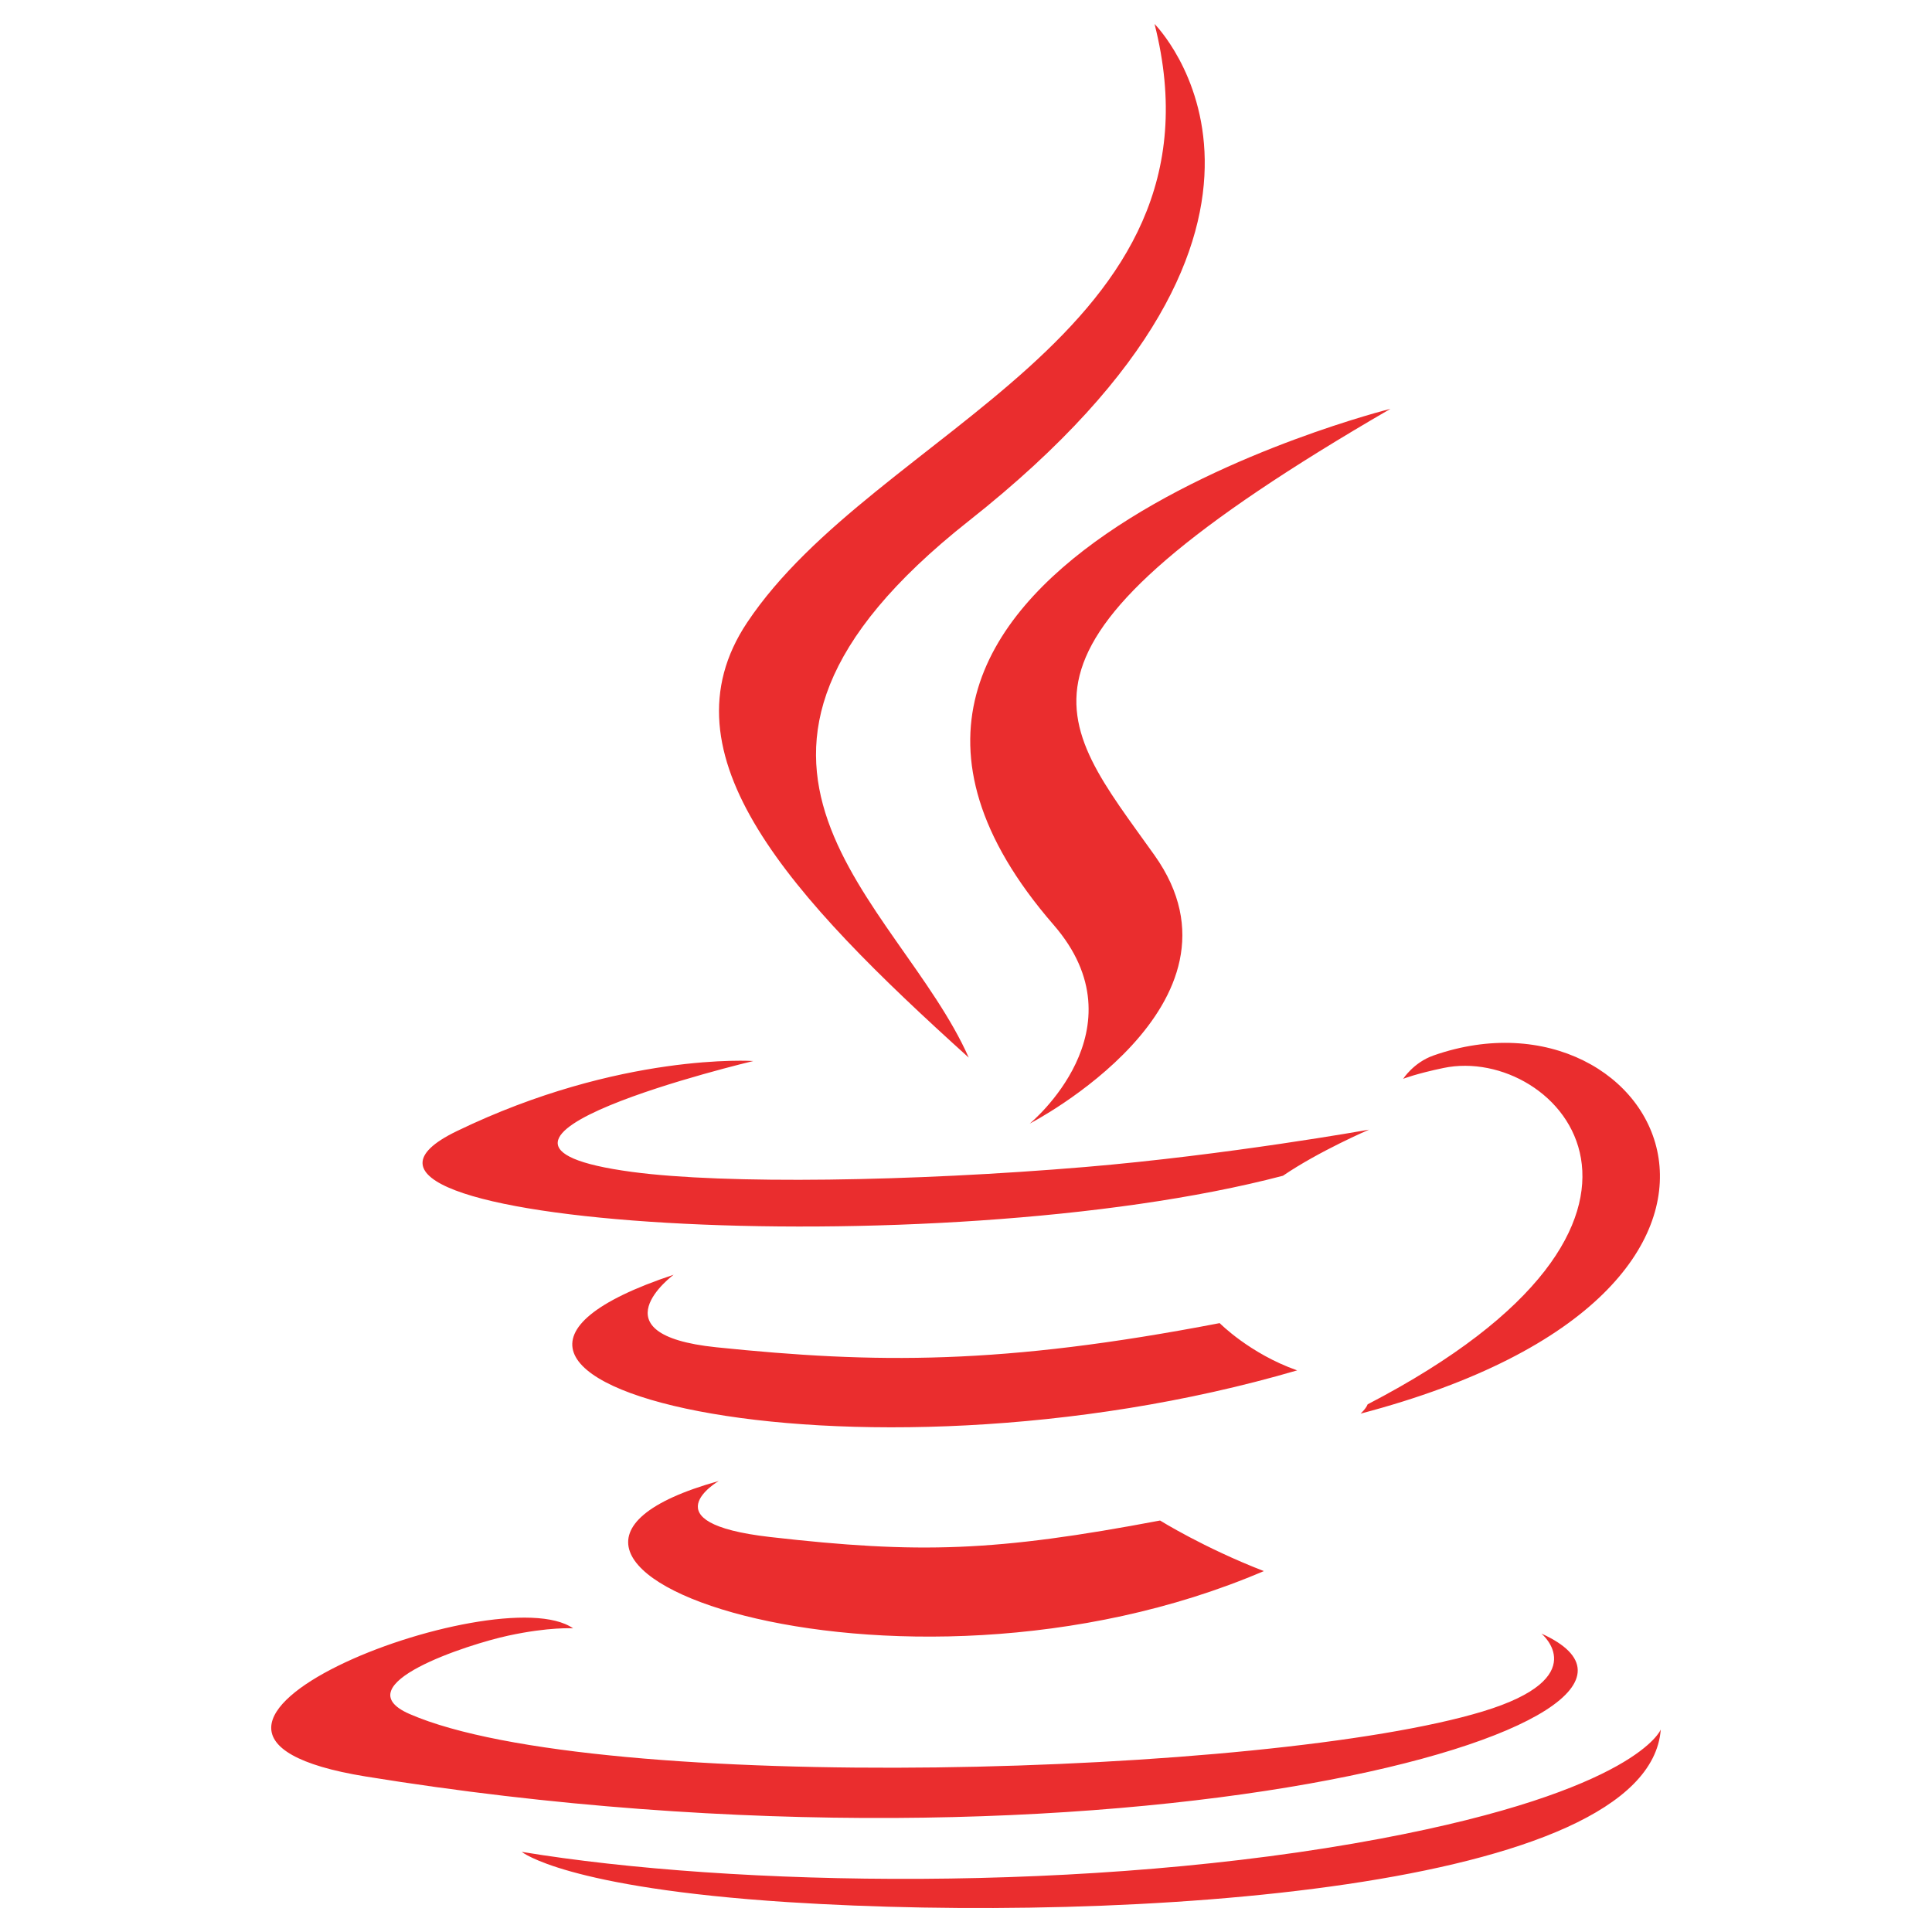
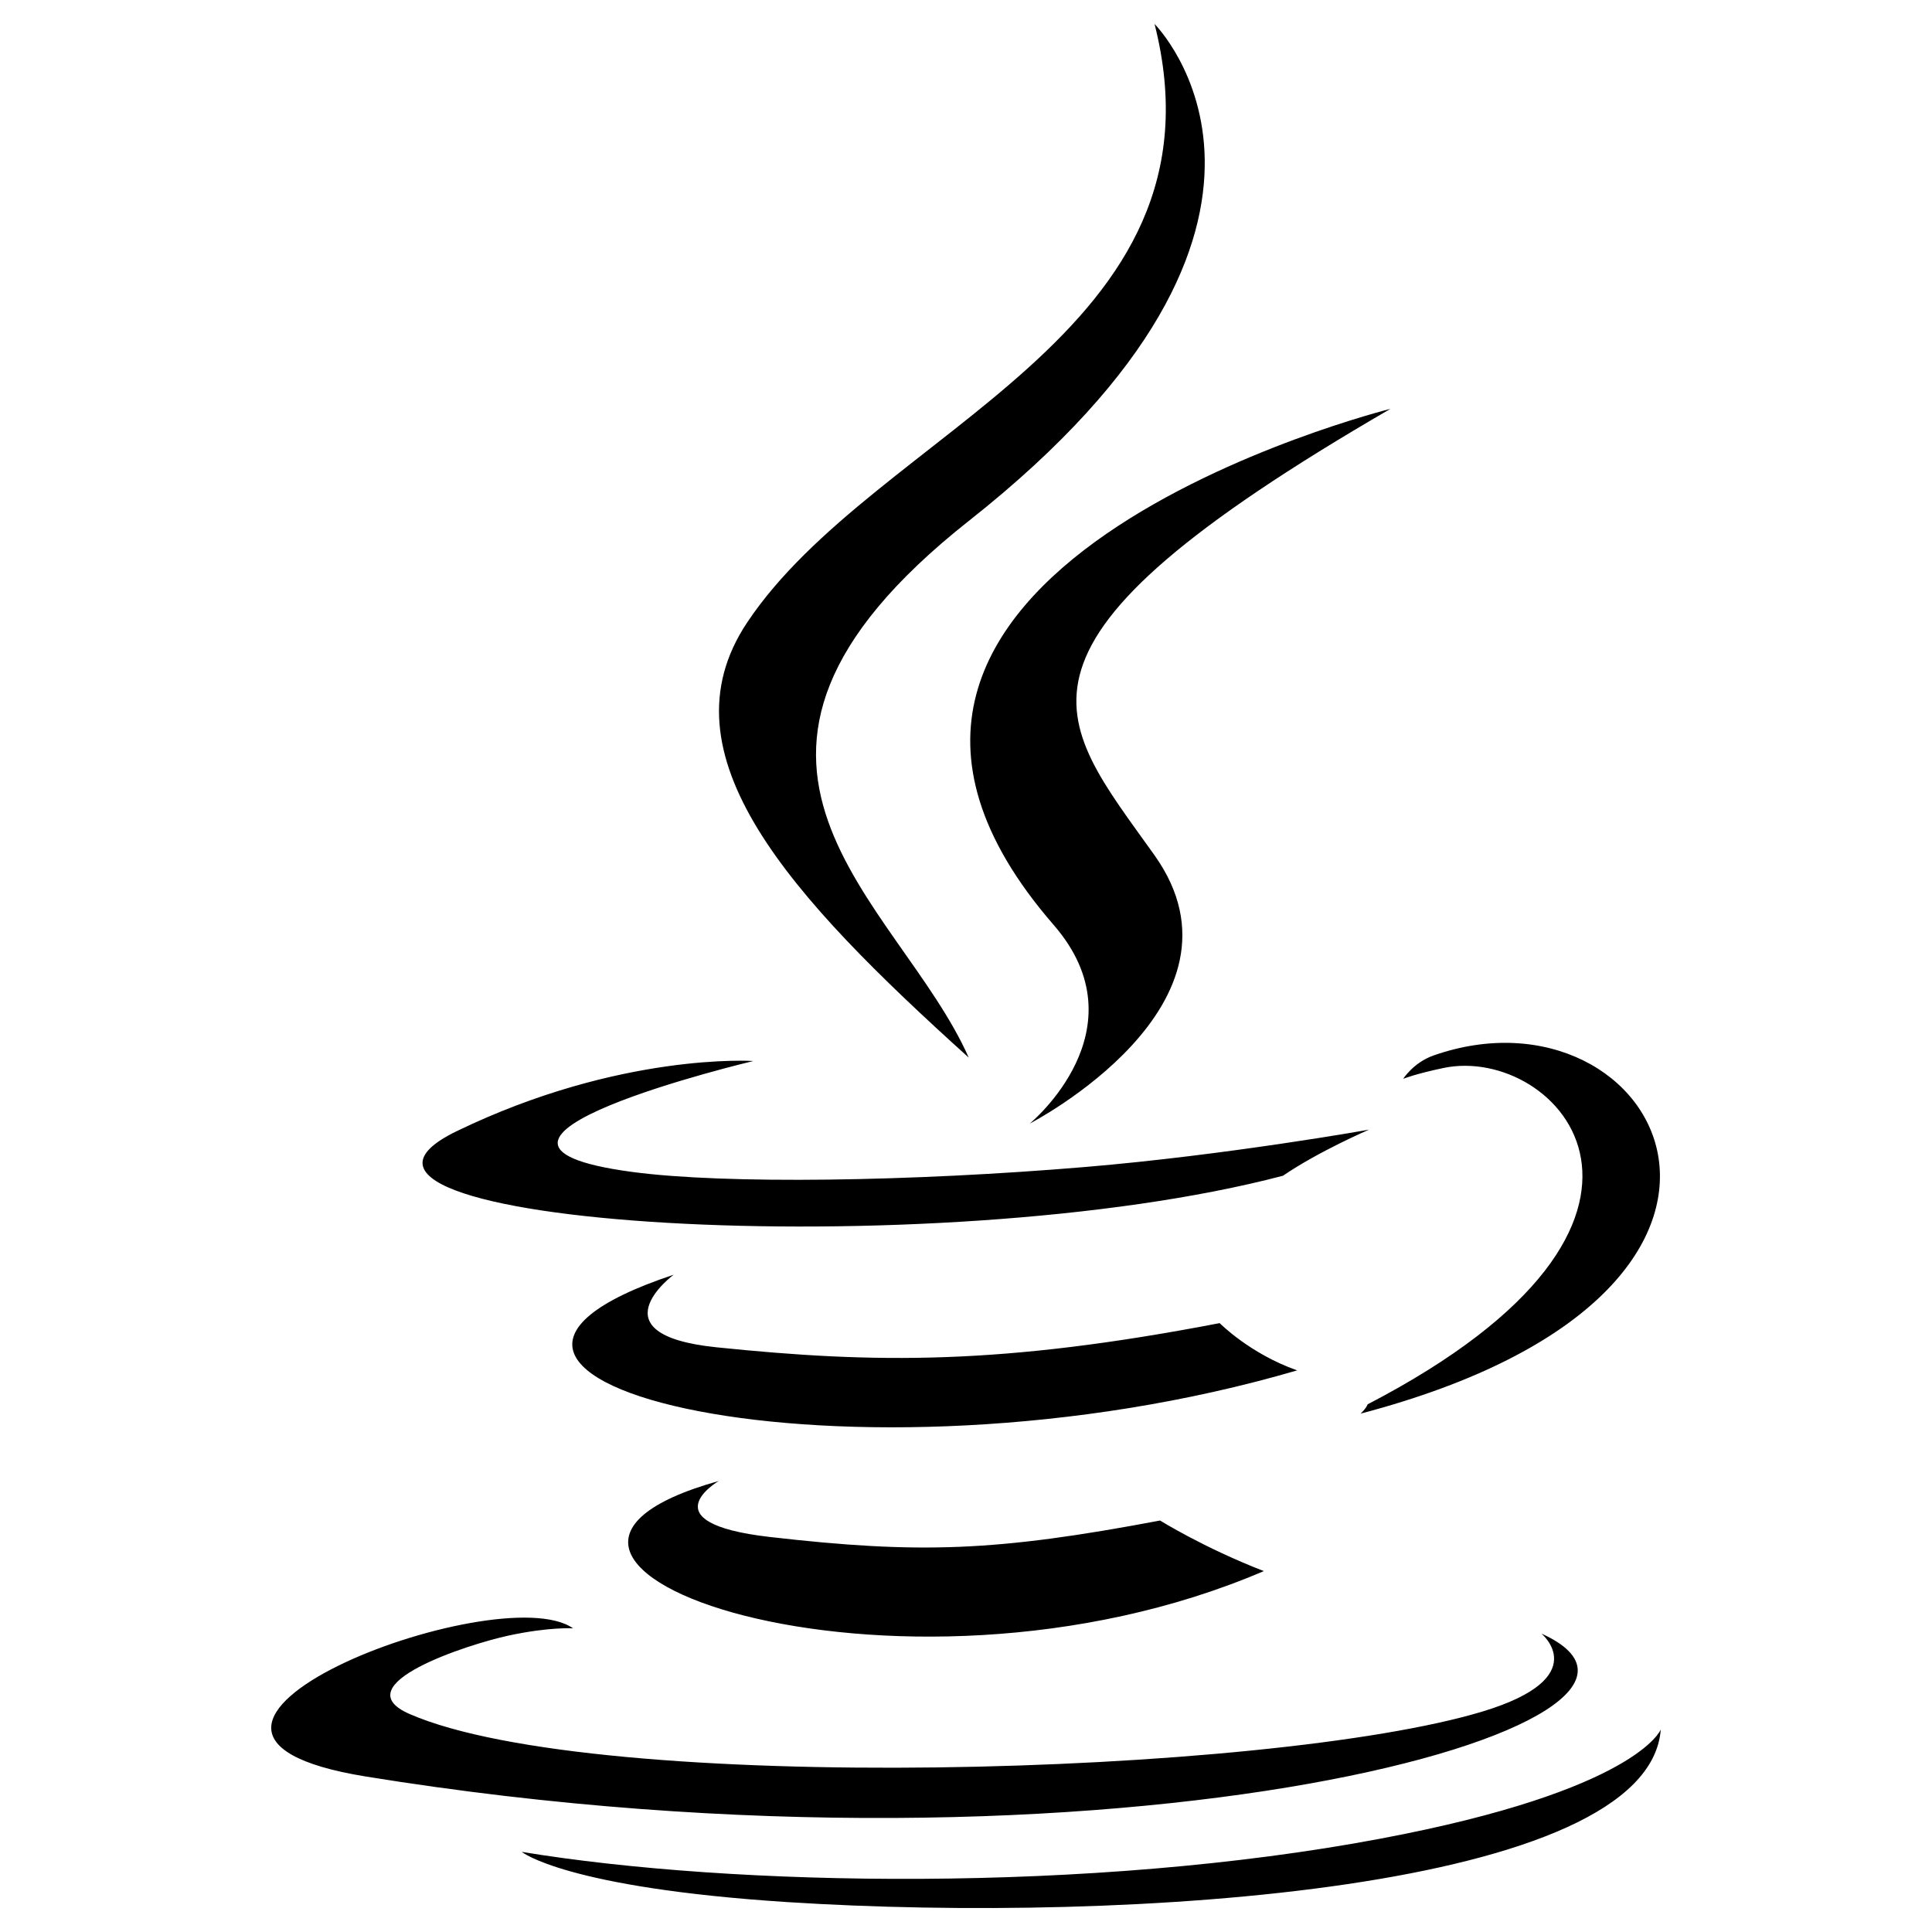
<svg xmlns="http://www.w3.org/2000/svg" viewBox="0 0 128 128">
-   <path fill="#EA2D2E" d="M47.617 98.12c-19.192 5.362 11.677 16.439 36.115 5.969-4.003-1.556-6.874-3.351-6.874-3.351-10.897 2.06-15.952 2.222-25.844 1.092-8.164-.935-3.397-3.71-3.397-3.71zm33.189-10.46c-14.444 2.779-22.787 2.69-33.354 1.6-8.171-.845-2.822-4.805-2.822-4.805-21.137 7.016 11.767 14.977 41.309 6.336-3.14-1.106-5.133-3.131-5.133-3.131zm11.319-60.575c.001 0-42.731 10.669-22.323 34.187 6.024 6.935-1.58 13.17-1.58 13.17s15.289-7.891 8.269-17.777c-6.559-9.215-11.587-13.793 15.634-29.58zm9.998 81.144s3.529 2.91-3.888 5.159c-14.102 4.272-58.706 5.56-71.095.171-4.45-1.938 3.899-4.625 6.526-5.192 2.739-.593 4.303-.485 4.303-.485-4.952-3.487-32.013 6.85-13.742 9.815 49.821 8.076 90.817-3.637 77.896-9.468zM85 77.896c2.395-1.634 5.703-3.053 5.703-3.053s-9.424 1.685-18.813 2.474c-11.494.964-23.823 1.154-30.012.326-14.652-1.959 8.033-7.348 8.033-7.348s-8.812-.596-19.644 4.644C17.455 81.134 61.958 83.958 85 77.896zm5.609 15.145c-.108.29-.468.616-.468.616 31.273-8.221 19.775-28.979 4.822-23.725-1.312.464-2 1.543-2 1.543s.829-.334 2.678-.72c7.559-1.575 18.389 10.119-5.032 22.286zM64.181 70.069c-4.614-10.429-20.26-19.553.007-35.559C89.459 14.563 76.492 1.587 76.492 1.587c5.23 20.608-18.451 26.833-26.999 39.667-5.821 8.745 2.857 18.142 14.688 28.815zm27.274 51.748c-19.187 3.612-42.854 3.191-56.887.874 0 0 2.874 2.38 17.646 3.331 22.476 1.437 57-.8 57.816-11.436.001 0-1.57 4.032-18.575 7.231z" />
+   <path d="M47.617 98.12c-19.192 5.362 11.677 16.439 36.115 5.969-4.003-1.556-6.874-3.351-6.874-3.351-10.897 2.06-15.952 2.222-25.844 1.092-8.164-.935-3.397-3.71-3.397-3.71zm33.189-10.46c-14.444 2.779-22.787 2.69-33.354 1.6-8.171-.845-2.822-4.805-2.822-4.805-21.137 7.016 11.767 14.977 41.309 6.336-3.14-1.106-5.133-3.131-5.133-3.131zm11.319-60.575c.001 0-42.731 10.669-22.323 34.187 6.024 6.935-1.58 13.17-1.58 13.17s15.289-7.891 8.269-17.777c-6.559-9.215-11.587-13.793 15.634-29.58zm9.998 81.144s3.529 2.91-3.888 5.159c-14.102 4.272-58.706 5.56-71.095.171-4.45-1.938 3.899-4.625 6.526-5.192 2.739-.593 4.303-.485 4.303-.485-4.952-3.487-32.013 6.85-13.742 9.815 49.821 8.076 90.817-3.637 77.896-9.468zM85 77.896c2.395-1.634 5.703-3.053 5.703-3.053s-9.424 1.685-18.813 2.474c-11.494.964-23.823 1.154-30.012.326-14.652-1.959 8.033-7.348 8.033-7.348s-8.812-.596-19.644 4.644C17.455 81.134 61.958 83.958 85 77.896zm5.609 15.145c-.108.29-.468.616-.468.616 31.273-8.221 19.775-28.979 4.822-23.725-1.312.464-2 1.543-2 1.543s.829-.334 2.678-.72c7.559-1.575 18.389 10.119-5.032 22.286zM64.181 70.069c-4.614-10.429-20.26-19.553.007-35.559C89.459 14.563 76.492 1.587 76.492 1.587c5.23 20.608-18.451 26.833-26.999 39.667-5.821 8.745 2.857 18.142 14.688 28.815zm27.274 51.748c-19.187 3.612-42.854 3.191-56.887.874 0 0 2.874 2.38 17.646 3.331 22.476 1.437 57-.8 57.816-11.436.001 0-1.57 4.032-18.575 7.231z" />
</svg>
